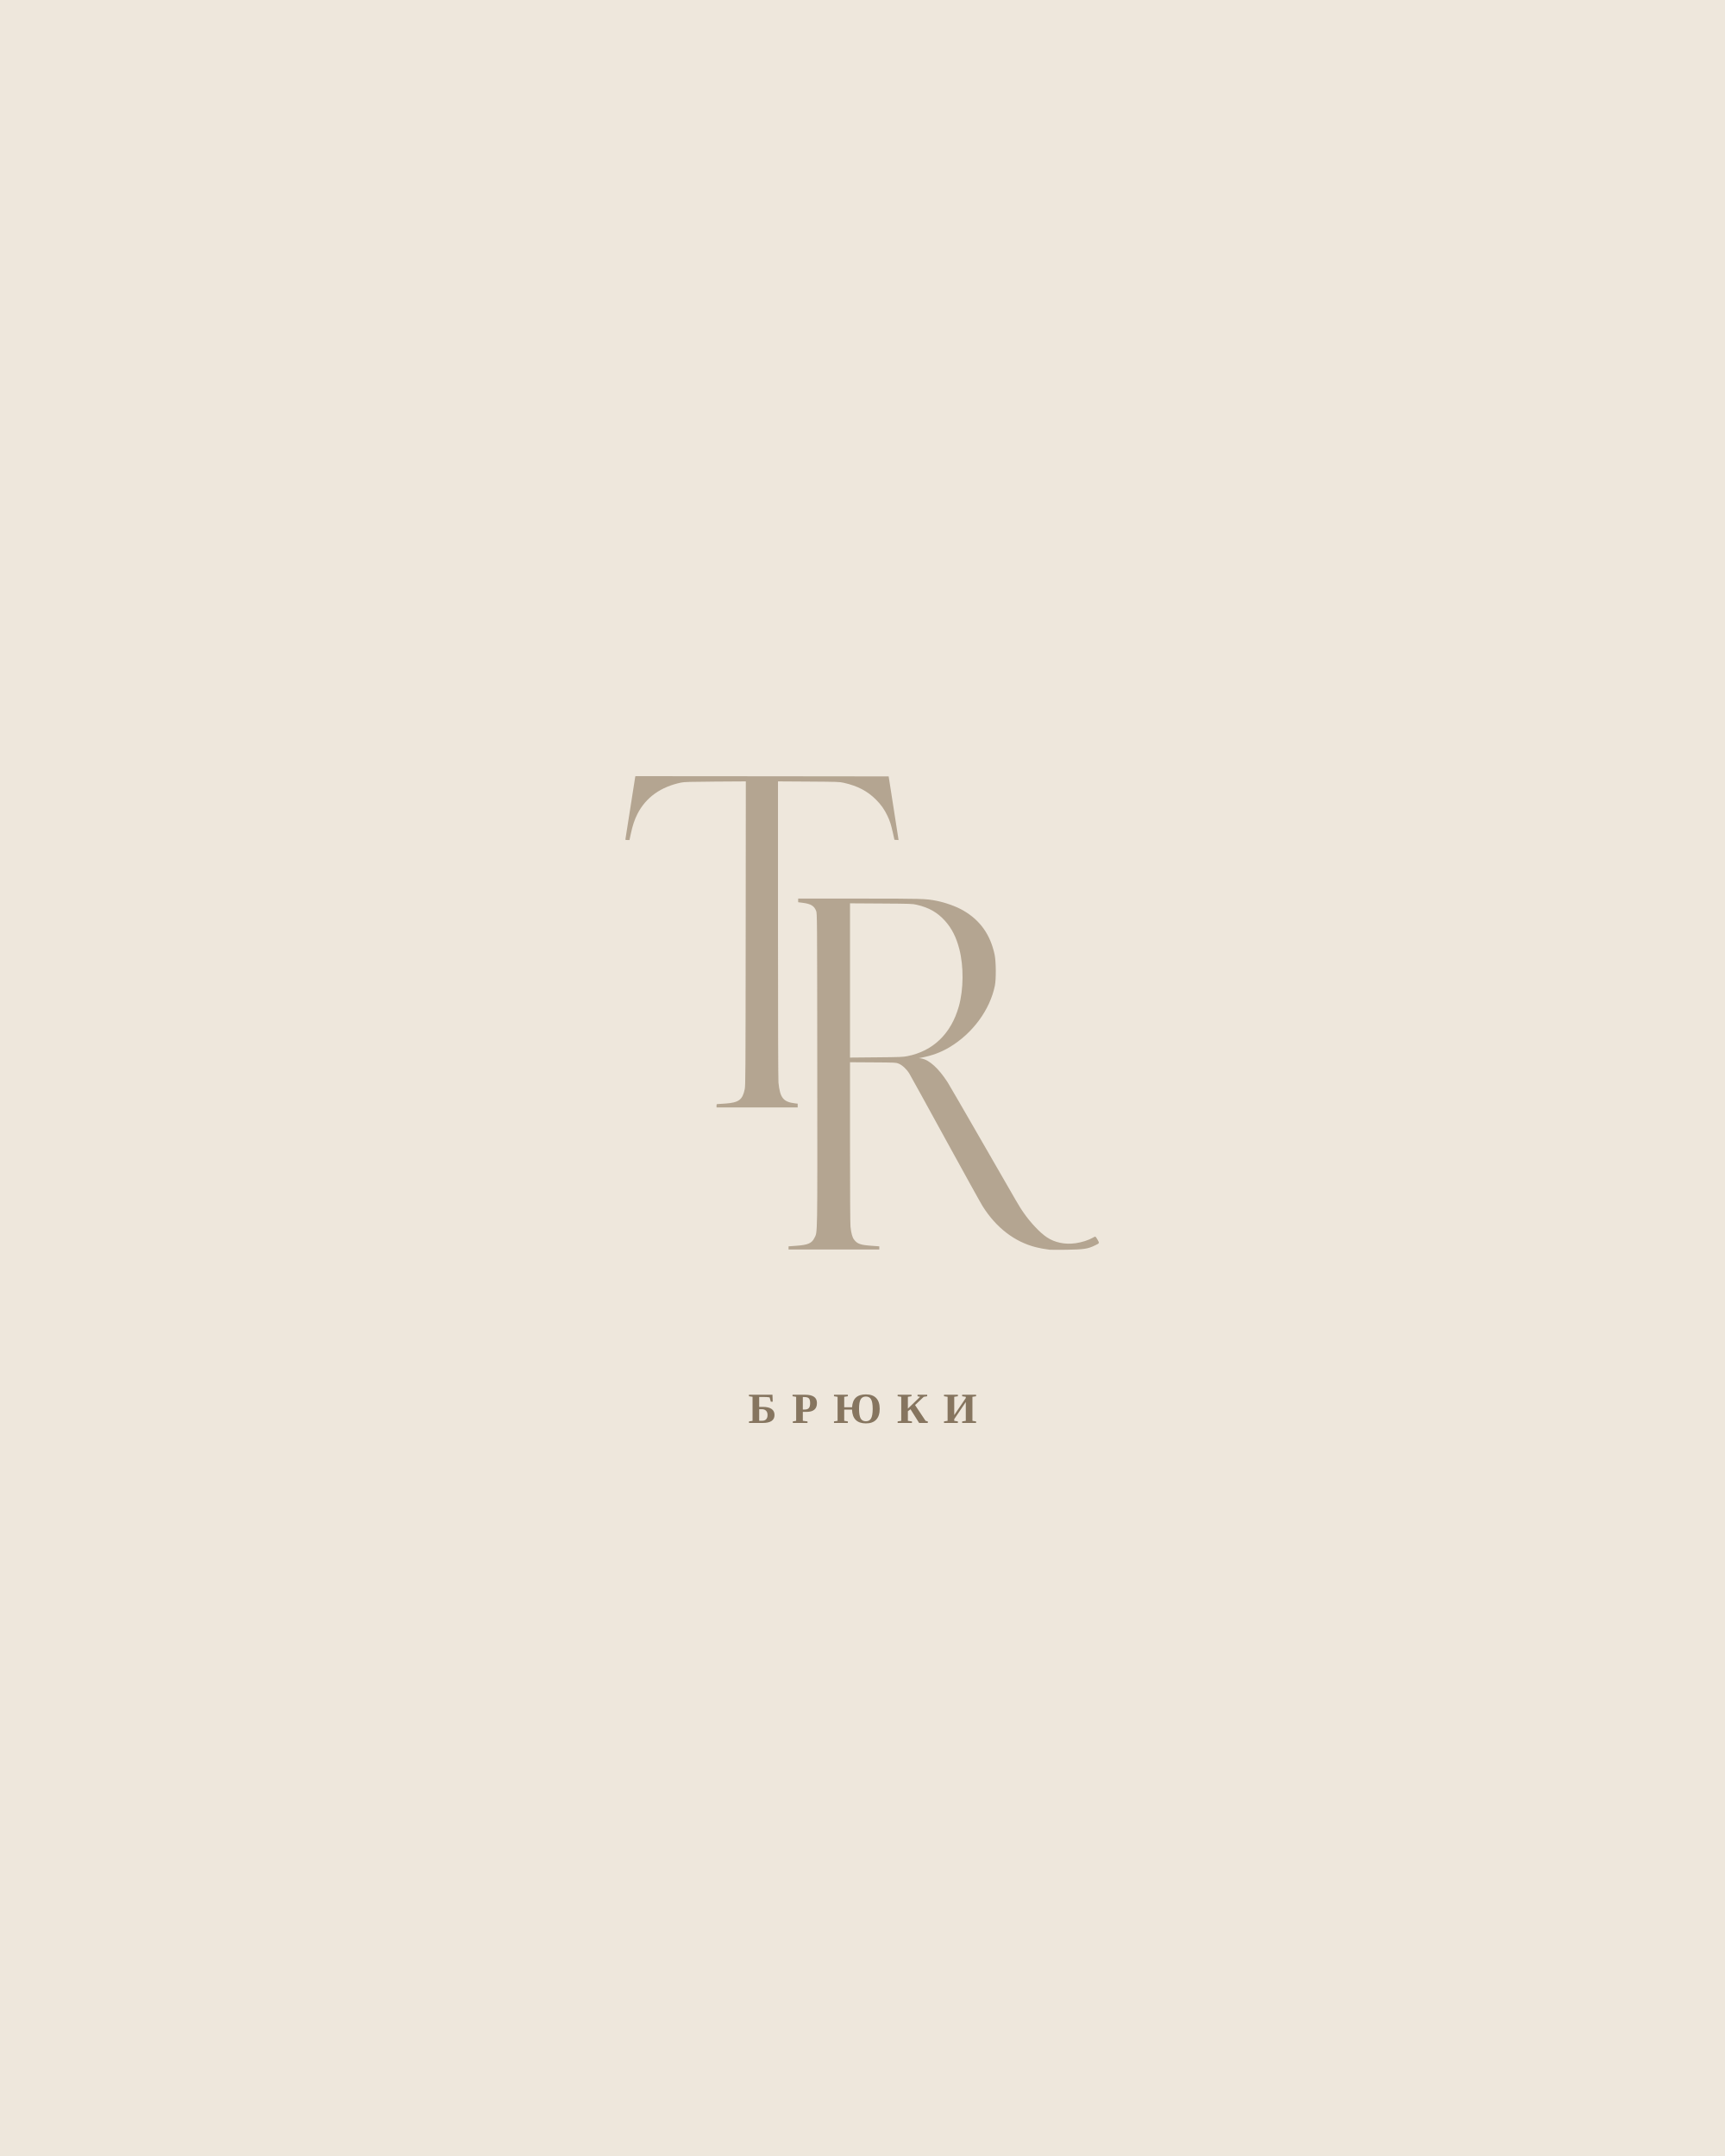
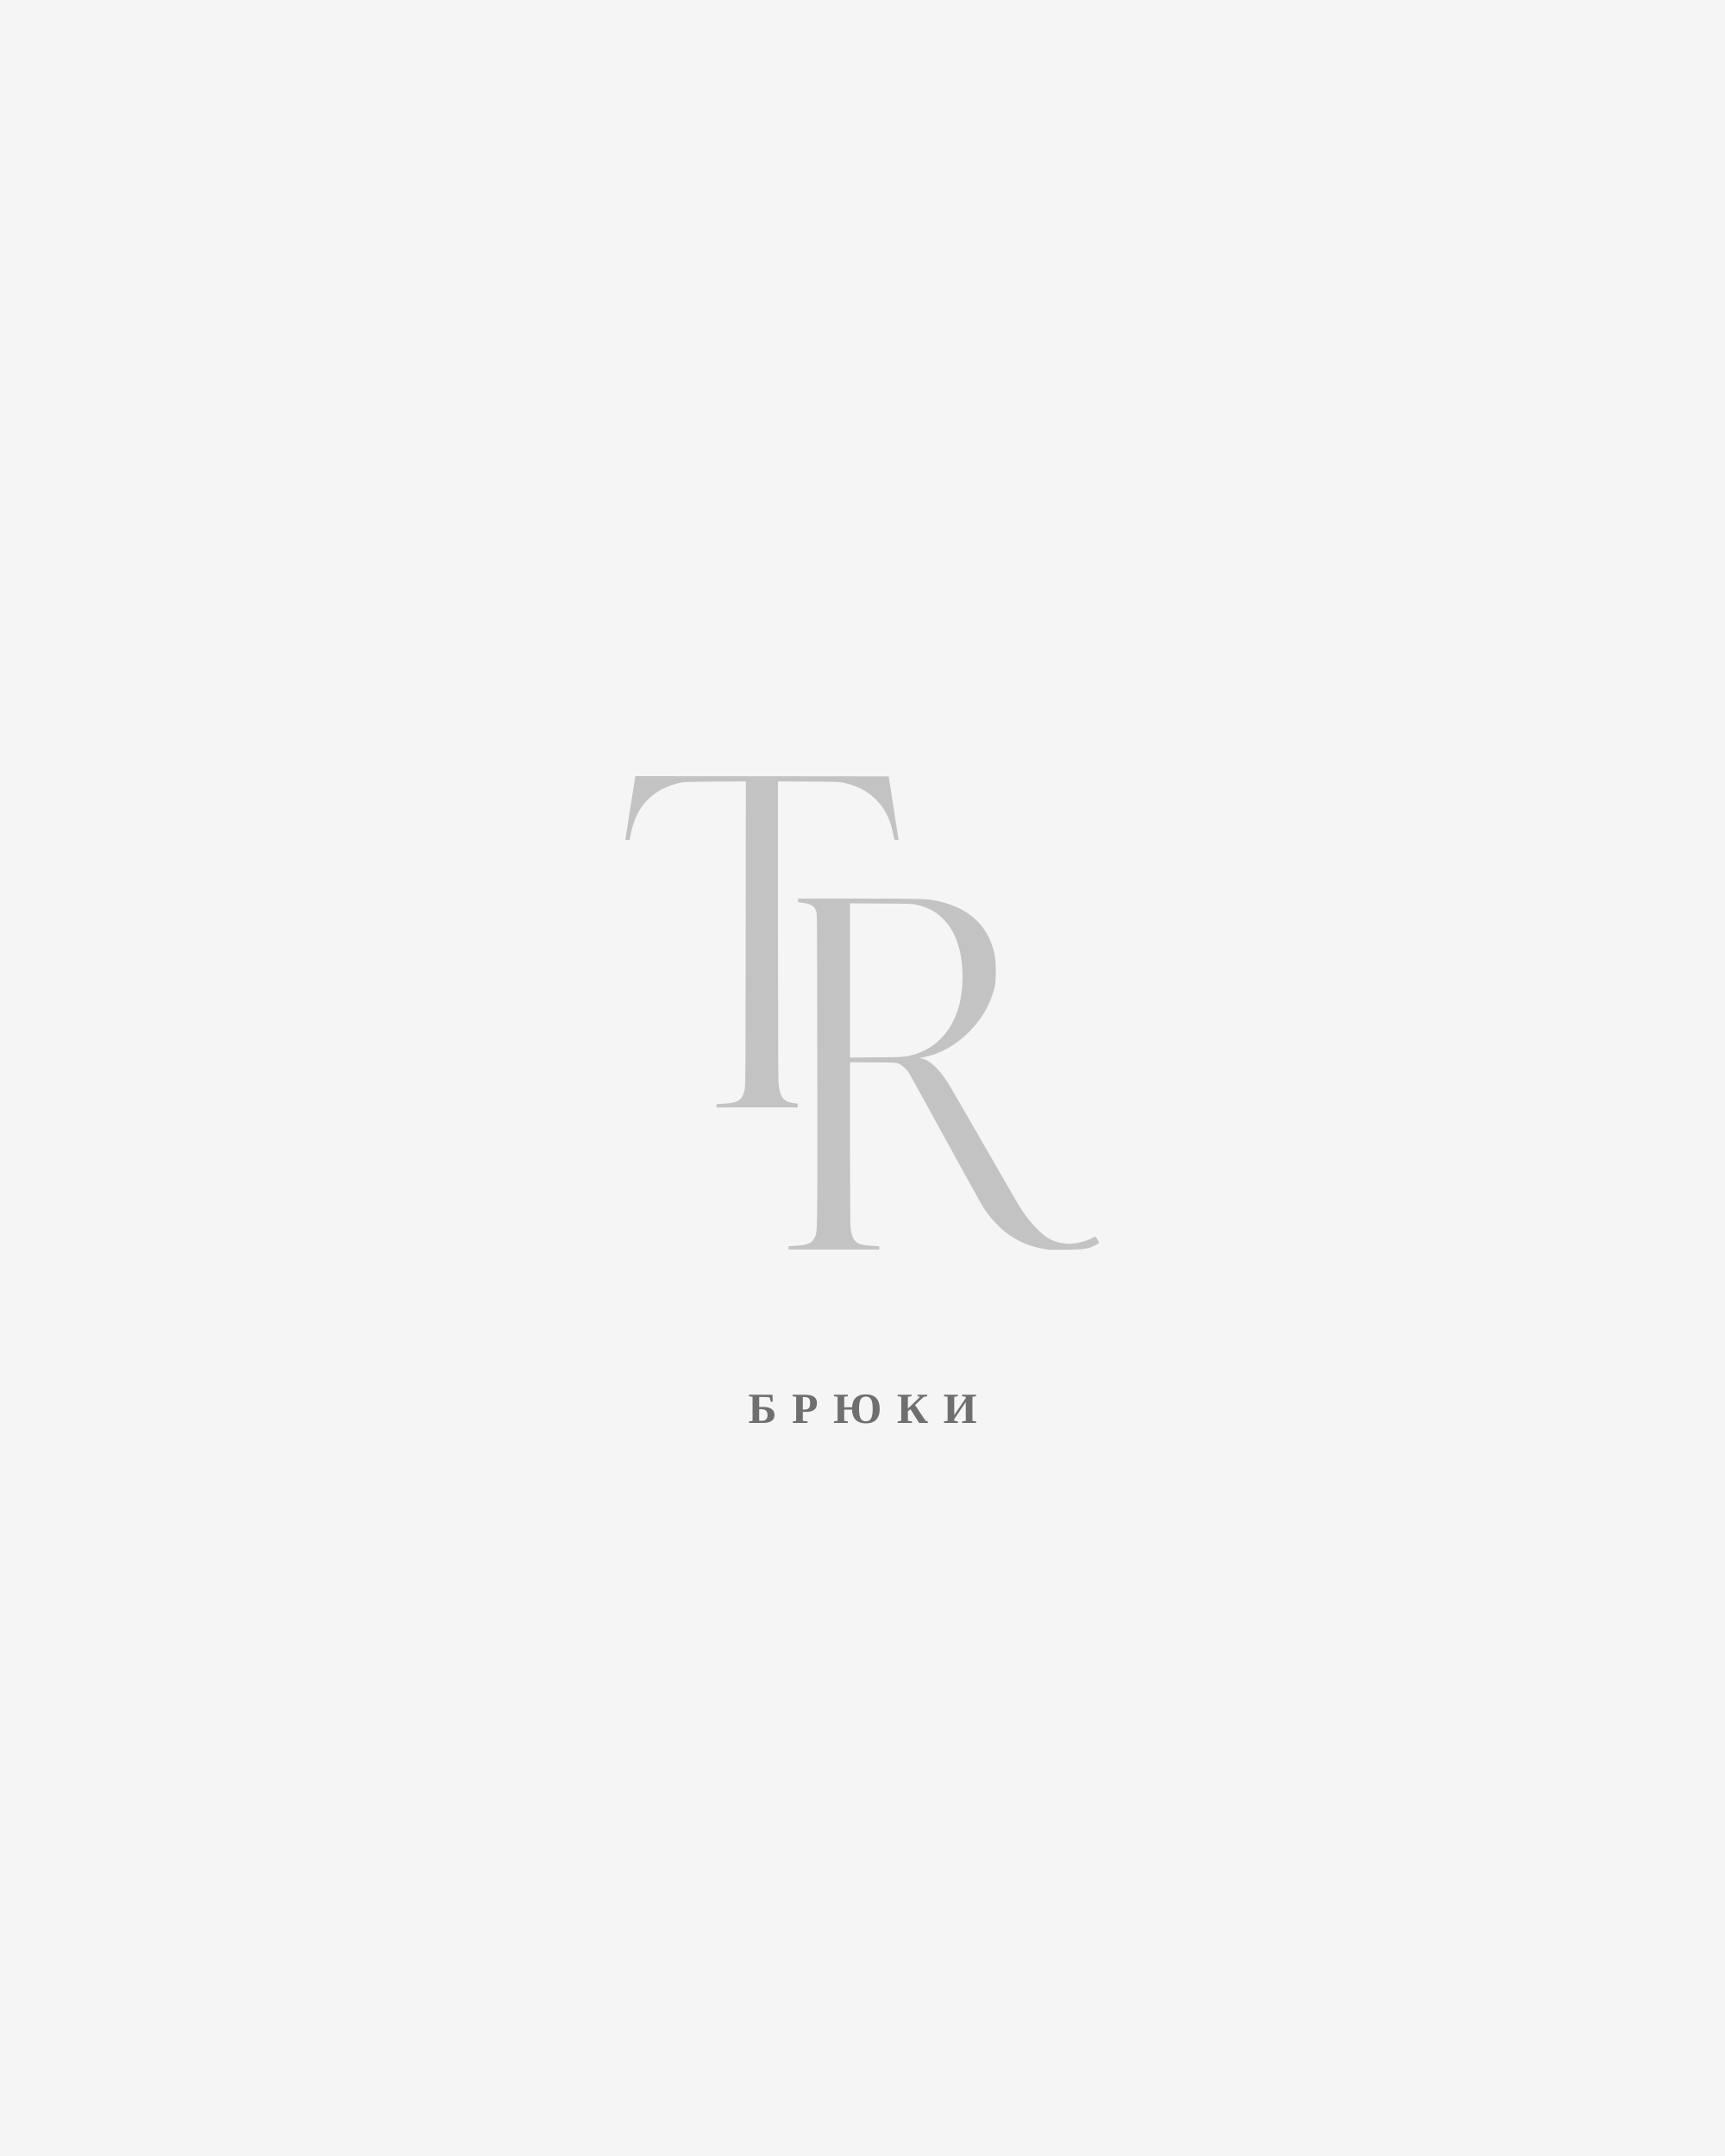
<svg xmlns="http://www.w3.org/2000/svg" viewBox="0 0 800 1000">
-   <rect width="800" height="1000" fill="#EEE7DC" />
-   <path fill="#857054" opacity="0.55" transform="translate(290 360) scale(0.22267)" d="M883.5 986.4C869.9 984.5 864.2 983.5 855.5 981.3C810.9 970.2 772.3 940.5 744.2 895.8C740.9 890.7 706.2 828 667 756.5C627.9 685 593.8 623.3 591.4 619.3C585.7 610.1 576.8 601.9 569.3 598.8C563.6 596.5 563.1 596.5 515.8 596.2L468 595.9L468 762.7C468 865.9 468.4 932.9 469 938.5C470.5 952.3 472.8 960.6 476.4 965.3C483.2 974.3 489.9 976.6 512.8 978.2L529 979.4L529 982.7L529 986L434.5 986L340 986L340 982.7L340 979.4L355.8 978.2C380.4 976.5 388.4 973 393.9 961.8C400.4 948.6 400.1 967.9 399.8 610C399.5 290.8 399.5 286.4 397.5 281C393.6 270.3 386.6 266 369.3 263.8L360 262.6L360 258.8L360 255L486.8 255C619.5 255 625.1 255.2 647.5 259.5C666.5 263.2 688.9 271.2 703.5 279.6C738.9 299.9 760.3 330 769.2 371.8C772.2 386.3 772.5 422.4 769.7 436.5C759.4 487 723.1 536.2 675.1 564.7C656.7 575.6 639.1 582.1 615.5 586.6L611.5 587.3L616.5 588.1C632.9 590.7 652.6 608.6 671.5 638C674.2 642.1 707.1 699 744.8 764.5C820.9 896.9 821 897.1 829.3 909C844.3 930.5 863.7 951 878.1 960.6C894.7 971.6 915.7 976 937.7 972.9C950.6 971.1 964.7 966.6 973.7 961.4C976 960.1 978.3 959 978.9 959C979.4 959 981.6 961.9 983.6 965.6C987.8 973.1 987.9 972.7 978.5 977.3C963.2 984.8 955.1 986 918 986.5C900.7 986.7 885.1 986.6 883.5 986.4ZM190 686.5C190 683.5 190.3 683 192.2 683C193.5 683 200.6 682.5 208.1 682C236.3 680 244.2 674.2 248.7 652C250.3 644.1 250.4 622.4 250.7 327.2L251 10.9L187.8 11.3C134.6 11.7 123.2 12 116.6 13.3C73.8 22.1 42.8 44.3 25.2 78.8C19.4 90.2 15.2 102.6 11.4 120.3L8.7 133L4.3 133C-0 133 -0.1 132.9 0.4 130.2C0.7 128.7 5.2 99.8 10.5 66C15.7 32.2 20.2 3.5 20.5 2.2L21 -0L284.8 0.2L548.5 0.5L558.1 62C563.4 95.8 568.1 125.7 568.4 128.3L569.1 133.1L564.8 132.8L560.5 132.5L557.3 118C553.4 100.6 551 93.2 545.9 82.5C539.8 69.6 532.5 59.2 522.1 48.9C504.2 31 483.8 20.3 454.8 13.8C446 11.8 442 11.7 381.8 11.3L318 10.9L318 319.3C318 519.5 318.4 631.4 319 638.1C322.1 670 329 678.6 353.2 681.5L359 682.2L359 686.1L359 690L274.5 690L190 690L190 686.5ZM587.5 583.2C641.2 572.6 678.6 536.3 694.6 479.7C704.6 444.1 705 396.2 695.6 360C689.2 335.2 679.8 316.9 665.8 301.3C649.9 283.7 632.1 273.6 606.5 267.8C598 265.8 593.6 265.7 532.8 265.3L468 264.9L468 425.5L468 586.2L522.8 585.7C572.2 585.3 578.5 585 587.5 583.2Z" />
-   <text x="400" y="660" text-anchor="middle" font-family="Georgia, 'Times New Roman', serif" font-size="20" font-weight="600" letter-spacing="7" fill="#6B5940" opacity="0.8">БРЮКИ</text>
+   <rect width="800" height="1000" fill="#F5F5F5" />
+   <path fill="#111111" opacity="0.22" transform="translate(290 360) scale(0.22267)" d="M883.5 986.4C869.9 984.5 864.2 983.5 855.5 981.3C810.9 970.2 772.3 940.5 744.2 895.8C740.9 890.7 706.2 828 667 756.5C627.9 685 593.8 623.3 591.4 619.3C585.7 610.1 576.8 601.9 569.3 598.8C563.6 596.5 563.1 596.5 515.8 596.2L468 595.9L468 762.7C468 865.9 468.4 932.9 469 938.5C470.5 952.3 472.8 960.6 476.4 965.3C483.2 974.3 489.9 976.6 512.8 978.2L529 979.4L529 982.7L529 986L434.5 986L340 986L340 982.7L340 979.4L355.8 978.2C380.4 976.5 388.4 973 393.9 961.8C400.4 948.6 400.1 967.9 399.8 610C399.5 290.8 399.5 286.4 397.5 281C393.6 270.3 386.6 266 369.3 263.8L360 262.6L360 258.8L360 255L486.8 255C619.5 255 625.1 255.2 647.5 259.5C666.5 263.2 688.9 271.2 703.5 279.6C738.9 299.9 760.3 330 769.2 371.8C772.2 386.3 772.5 422.4 769.7 436.5C759.4 487 723.1 536.2 675.1 564.7C656.7 575.6 639.1 582.1 615.5 586.6L611.5 587.3L616.5 588.1C632.9 590.7 652.6 608.6 671.5 638C674.2 642.1 707.1 699 744.8 764.5C820.9 896.9 821 897.1 829.3 909C844.3 930.5 863.7 951 878.1 960.6C894.7 971.6 915.7 976 937.7 972.9C950.6 971.1 964.7 966.6 973.7 961.4C976 960.1 978.3 959 978.9 959C979.4 959 981.6 961.9 983.6 965.6C987.8 973.1 987.9 972.7 978.5 977.3C963.2 984.8 955.1 986 918 986.5C900.7 986.7 885.1 986.6 883.5 986.4ZM190 686.5C190 683.5 190.3 683 192.2 683C193.5 683 200.6 682.5 208.1 682C236.3 680 244.2 674.2 248.7 652C250.3 644.1 250.4 622.4 250.7 327.2L251 10.9L187.8 11.3C134.6 11.7 123.2 12 116.6 13.3C73.8 22.1 42.8 44.3 25.2 78.8C19.4 90.2 15.2 102.6 11.4 120.3L8.7 133L4.3 133C-0 133 -0.1 132.9 0.4 130.2C0.7 128.7 5.2 99.8 10.5 66C15.7 32.2 20.2 3.5 20.5 2.2L21 -0L284.8 0.2L548.5 0.5L558.1 62C563.4 95.8 568.1 125.7 568.4 128.3L569.1 133.1L564.8 132.8L560.5 132.5L557.3 118C553.4 100.6 551 93.2 545.9 82.5C539.8 69.6 532.5 59.2 522.1 48.9C504.2 31 483.8 20.3 454.8 13.8C446 11.8 442 11.7 381.8 11.3L318 10.9L318 319.3C318 519.5 318.4 631.4 319 638.1C322.1 670 329 678.6 353.2 681.5L359 682.2L359 686.1L359 690L274.5 690L190 690L190 686.5ZM587.5 583.2C641.2 572.6 678.6 536.3 694.6 479.7C704.6 444.1 705 396.2 695.6 360C689.2 335.2 679.8 316.9 665.8 301.3C649.9 283.7 632.1 273.6 606.5 267.8C598 265.8 593.6 265.7 532.8 265.3L468 264.9L468 425.5L468 586.2L522.8 585.7C572.2 585.3 578.5 585 587.5 583.2Z" />
+   <text x="400" y="660" text-anchor="middle" font-family="Georgia, 'Times New Roman', serif" font-size="20" font-weight="600" letter-spacing="7" fill="#6F6F6F" opacity="1">БРЮКИ</text>
</svg>
